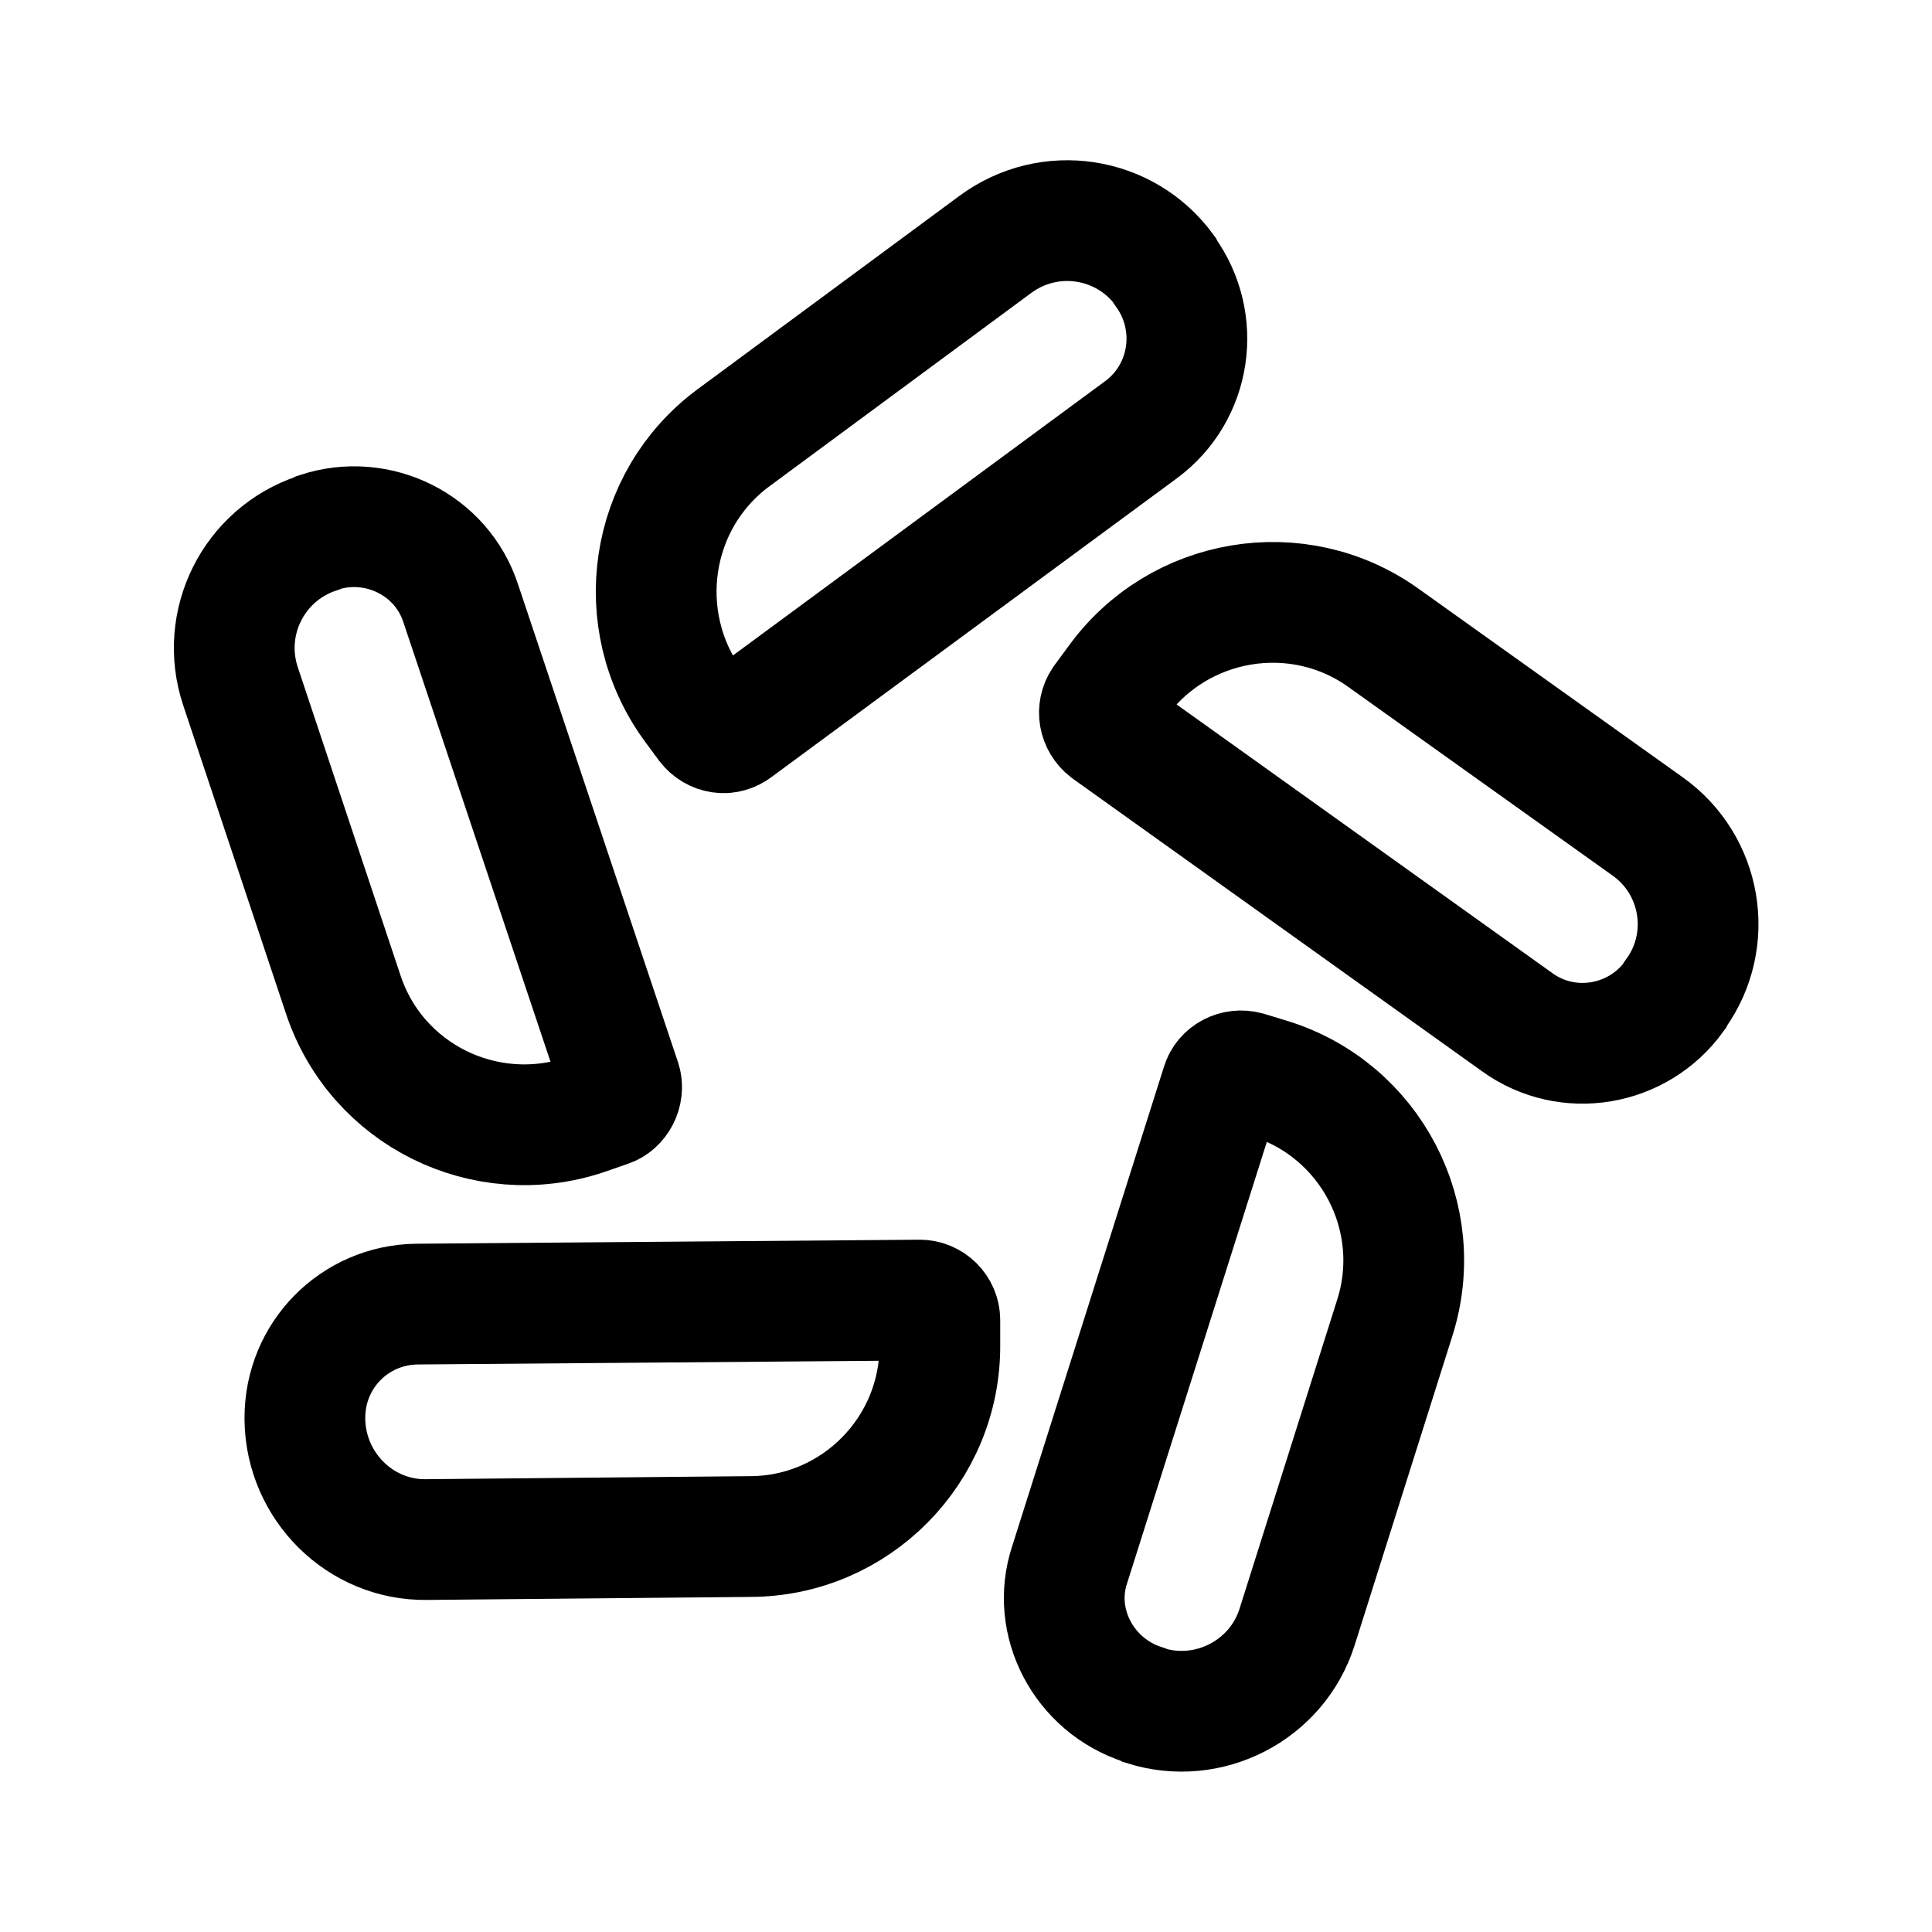
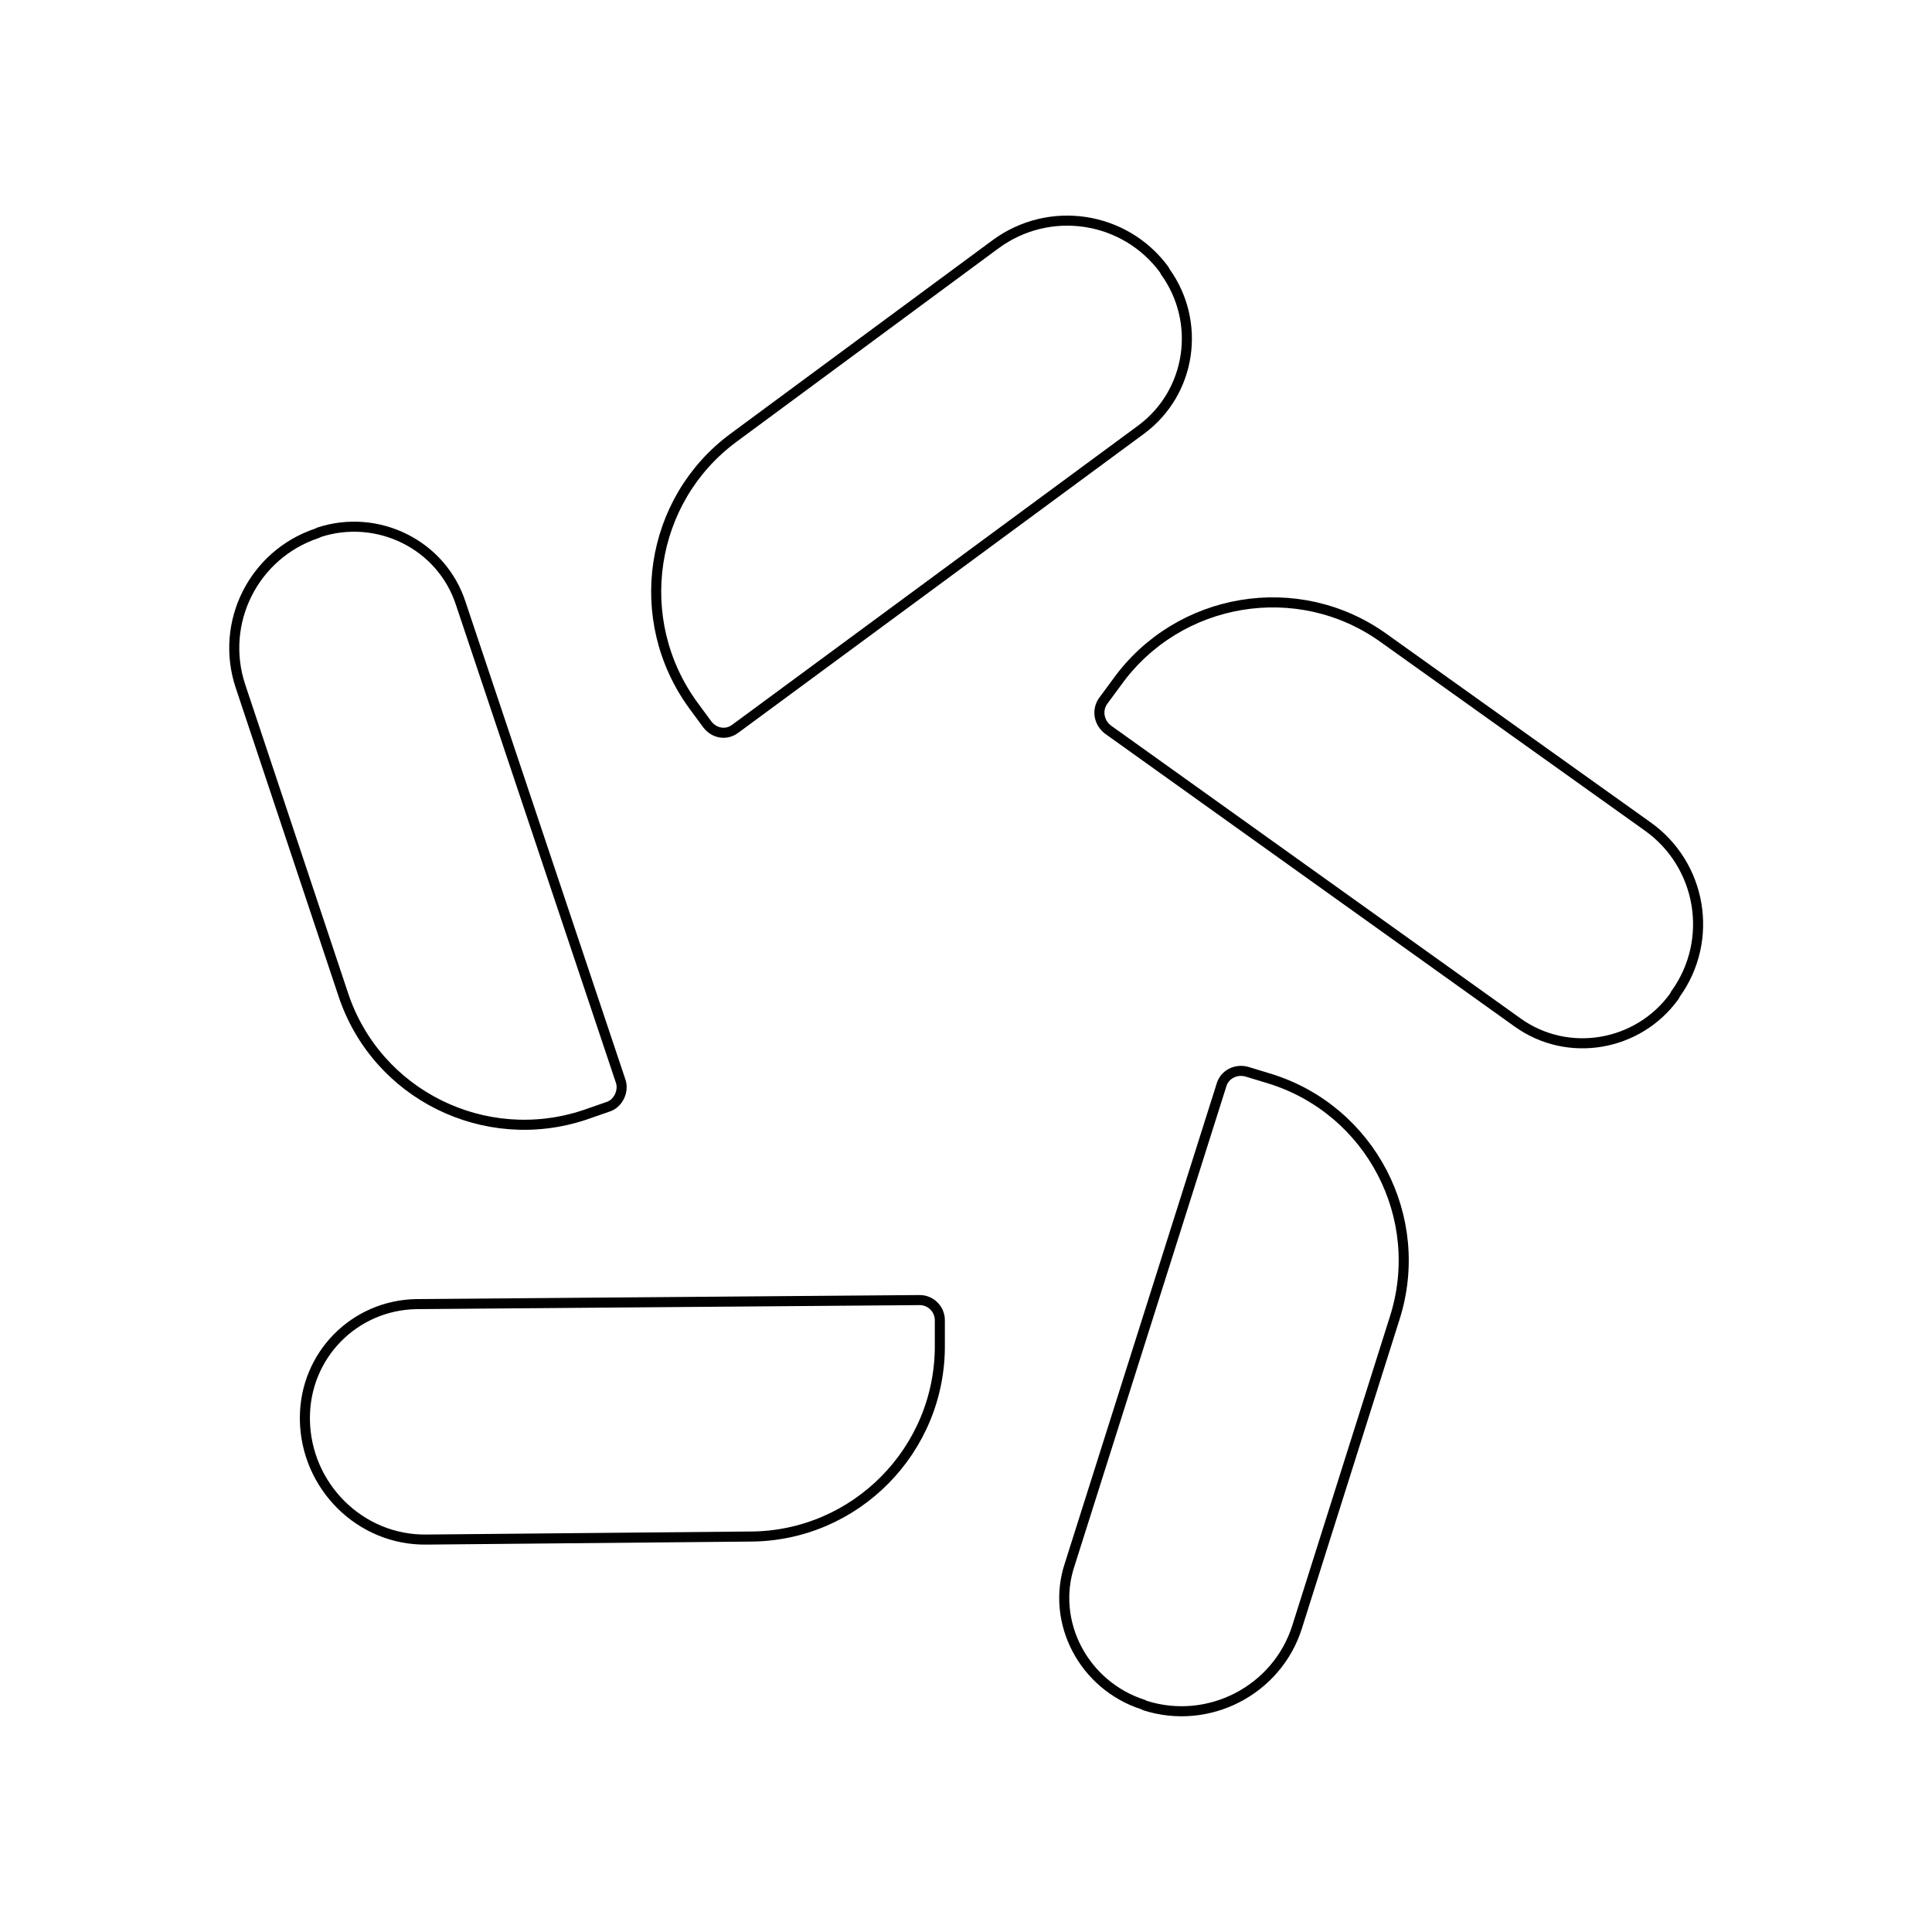
<svg xmlns="http://www.w3.org/2000/svg" width="32" height="32" viewBox="0 0 192 192" style="enable-background:new 0 0 192 192" xml:space="preserve">
-   <path d="m41.4 129.6 50-.4c1.1 0 2 .9 2 2v2.4c.1 10.5-8.4 19.1-18.9 19.1l-32.1.3c-6.6.1-12-5.3-12.1-11.9v-.2c0-6.2 4.9-11.2 11.1-11.3zm-9.7-76.7-.2.1c-6.3 2.1-9.7 8.9-7.6 15.2l10.2 30.6c3.3 10 14.1 15.3 24 12l2.3-.8c1-.3 1.6-1.5 1.3-2.5L45.8 60c-1.9-5.9-8.3-9-14.1-7.1zM115.8 27l-.1-.2c-3.9-5.3-11.4-6.5-16.8-2.5l-26 19.2c-8.4 6.2-10.2 18.1-4 26.6l1.4 1.9c.7.9 1.9 1.1 2.8.4l40.3-29.7c5-3.7 6-10.7 2.4-15.7zm50.6 72 .1-.2c3.9-5.4 2.6-12.9-2.8-16.7l-26.2-18.7c-8.5-6.1-20.4-4.1-26.5 4.4l-1.4 1.9c-.6.9-.4 2.1.5 2.8l40.7 29.1c5 3.6 12 2.4 15.6-2.6zm-52.8 70.4.2.1c6.3 2 13.1-1.5 15.1-7.8l9.7-30.7c3.2-10-2.4-20.7-12.4-23.8l-2.3-.7c-1.1-.3-2.2.3-2.5 1.3l-15.1 47.7c-1.9 5.7 1.4 12 7.3 13.9z" style="fill:none;stroke:#000;stroke-width:12;stroke-miterlimit:10" />
+   <path d="m41.4 129.6 50-.4c1.1 0 2 .9 2 2v2.4c.1 10.5-8.4 19.1-18.9 19.1l-32.1.3c-6.6.1-12-5.3-12.1-11.9v-.2c0-6.2 4.9-11.2 11.1-11.3zm-9.7-76.7-.2.1c-6.3 2.1-9.7 8.9-7.6 15.2l10.2 30.6c3.3 10 14.1 15.3 24 12l2.3-.8c1-.3 1.6-1.5 1.3-2.5L45.8 60c-1.9-5.9-8.3-9-14.1-7.1zM115.8 27l-.1-.2c-3.9-5.3-11.4-6.5-16.8-2.5l-26 19.2c-8.4 6.2-10.2 18.1-4 26.6l1.4 1.9c.7.9 1.9 1.1 2.8.4l40.3-29.7c5-3.7 6-10.7 2.4-15.7zm50.6 72 .1-.2c3.9-5.4 2.6-12.9-2.8-16.7l-26.2-18.7c-8.5-6.1-20.4-4.1-26.5 4.4l-1.4 1.9c-.6.9-.4 2.1.5 2.8l40.7 29.1c5 3.6 12 2.4 15.6-2.6zm-52.8 70.4.2.1c6.3 2 13.1-1.5 15.1-7.8l9.7-30.7c3.2-10-2.4-20.7-12.4-23.8l-2.3-.7c-1.1-.3-2.2.3-2.5 1.3l-15.1 47.7c-1.9 5.7 1.4 12 7.3 13.9z" style="fill:none;stroke:#000;strokeWidth:12;stroke-miterlimit:10" />
</svg>
